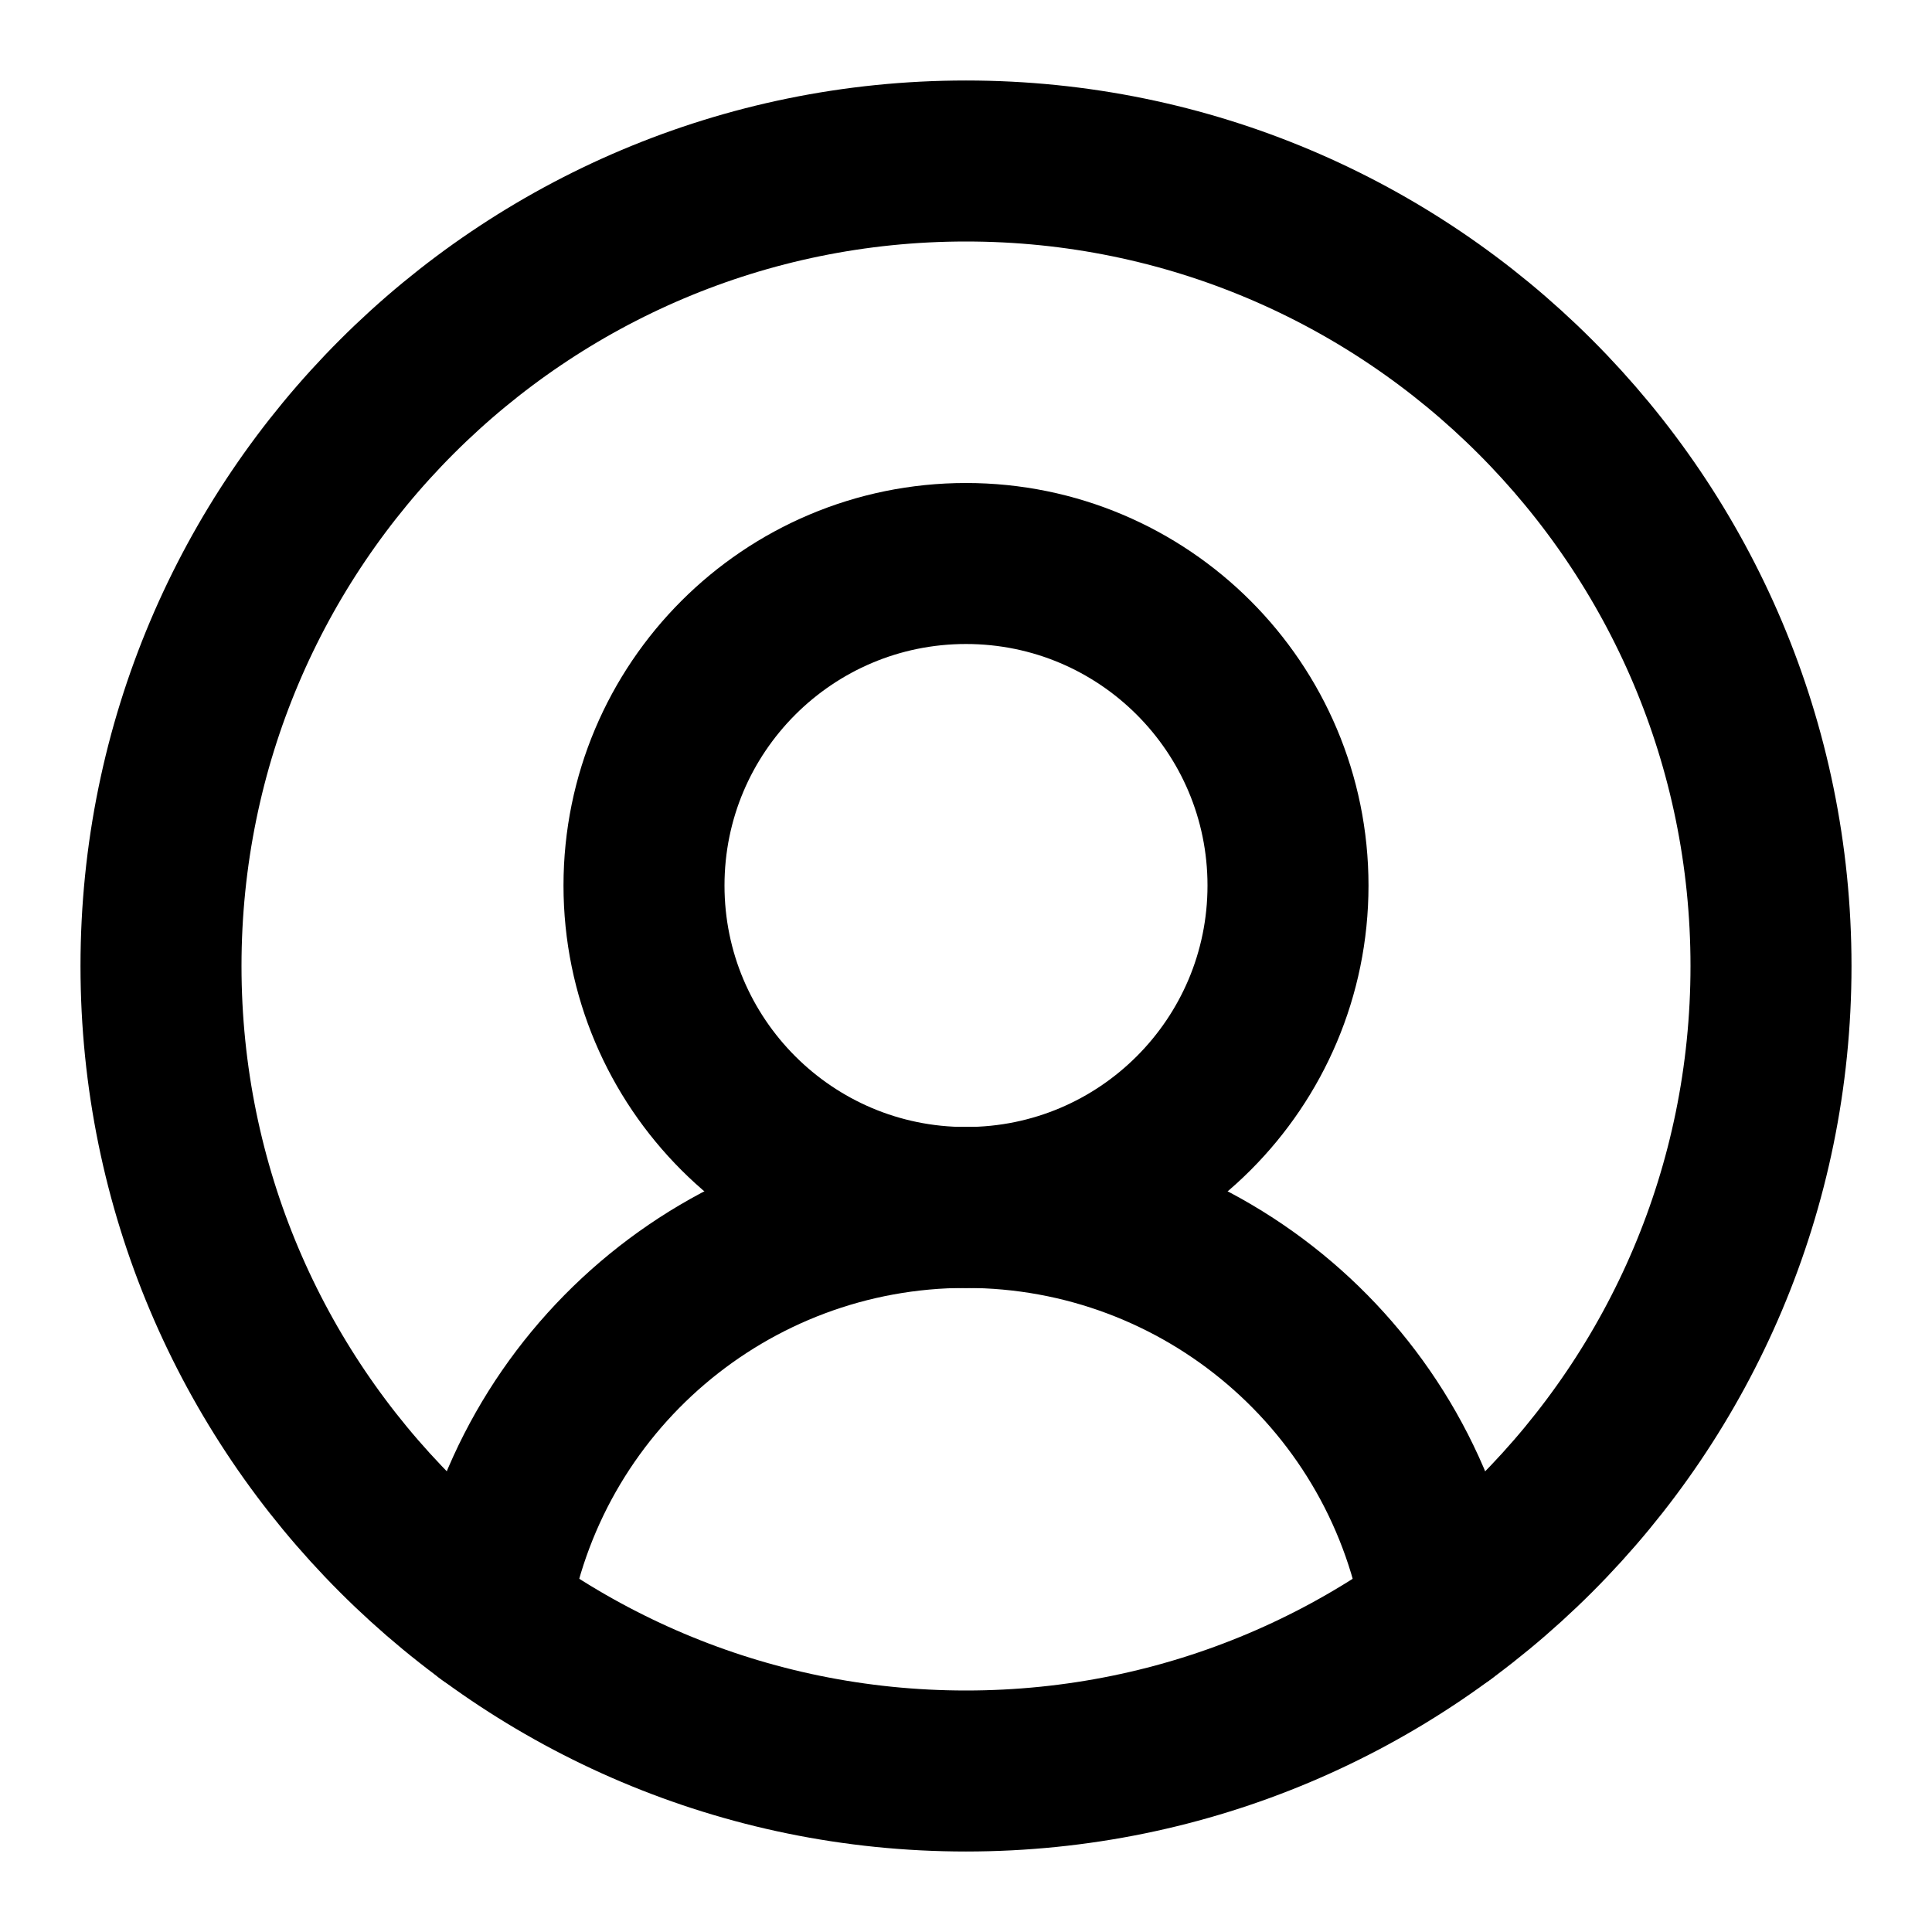
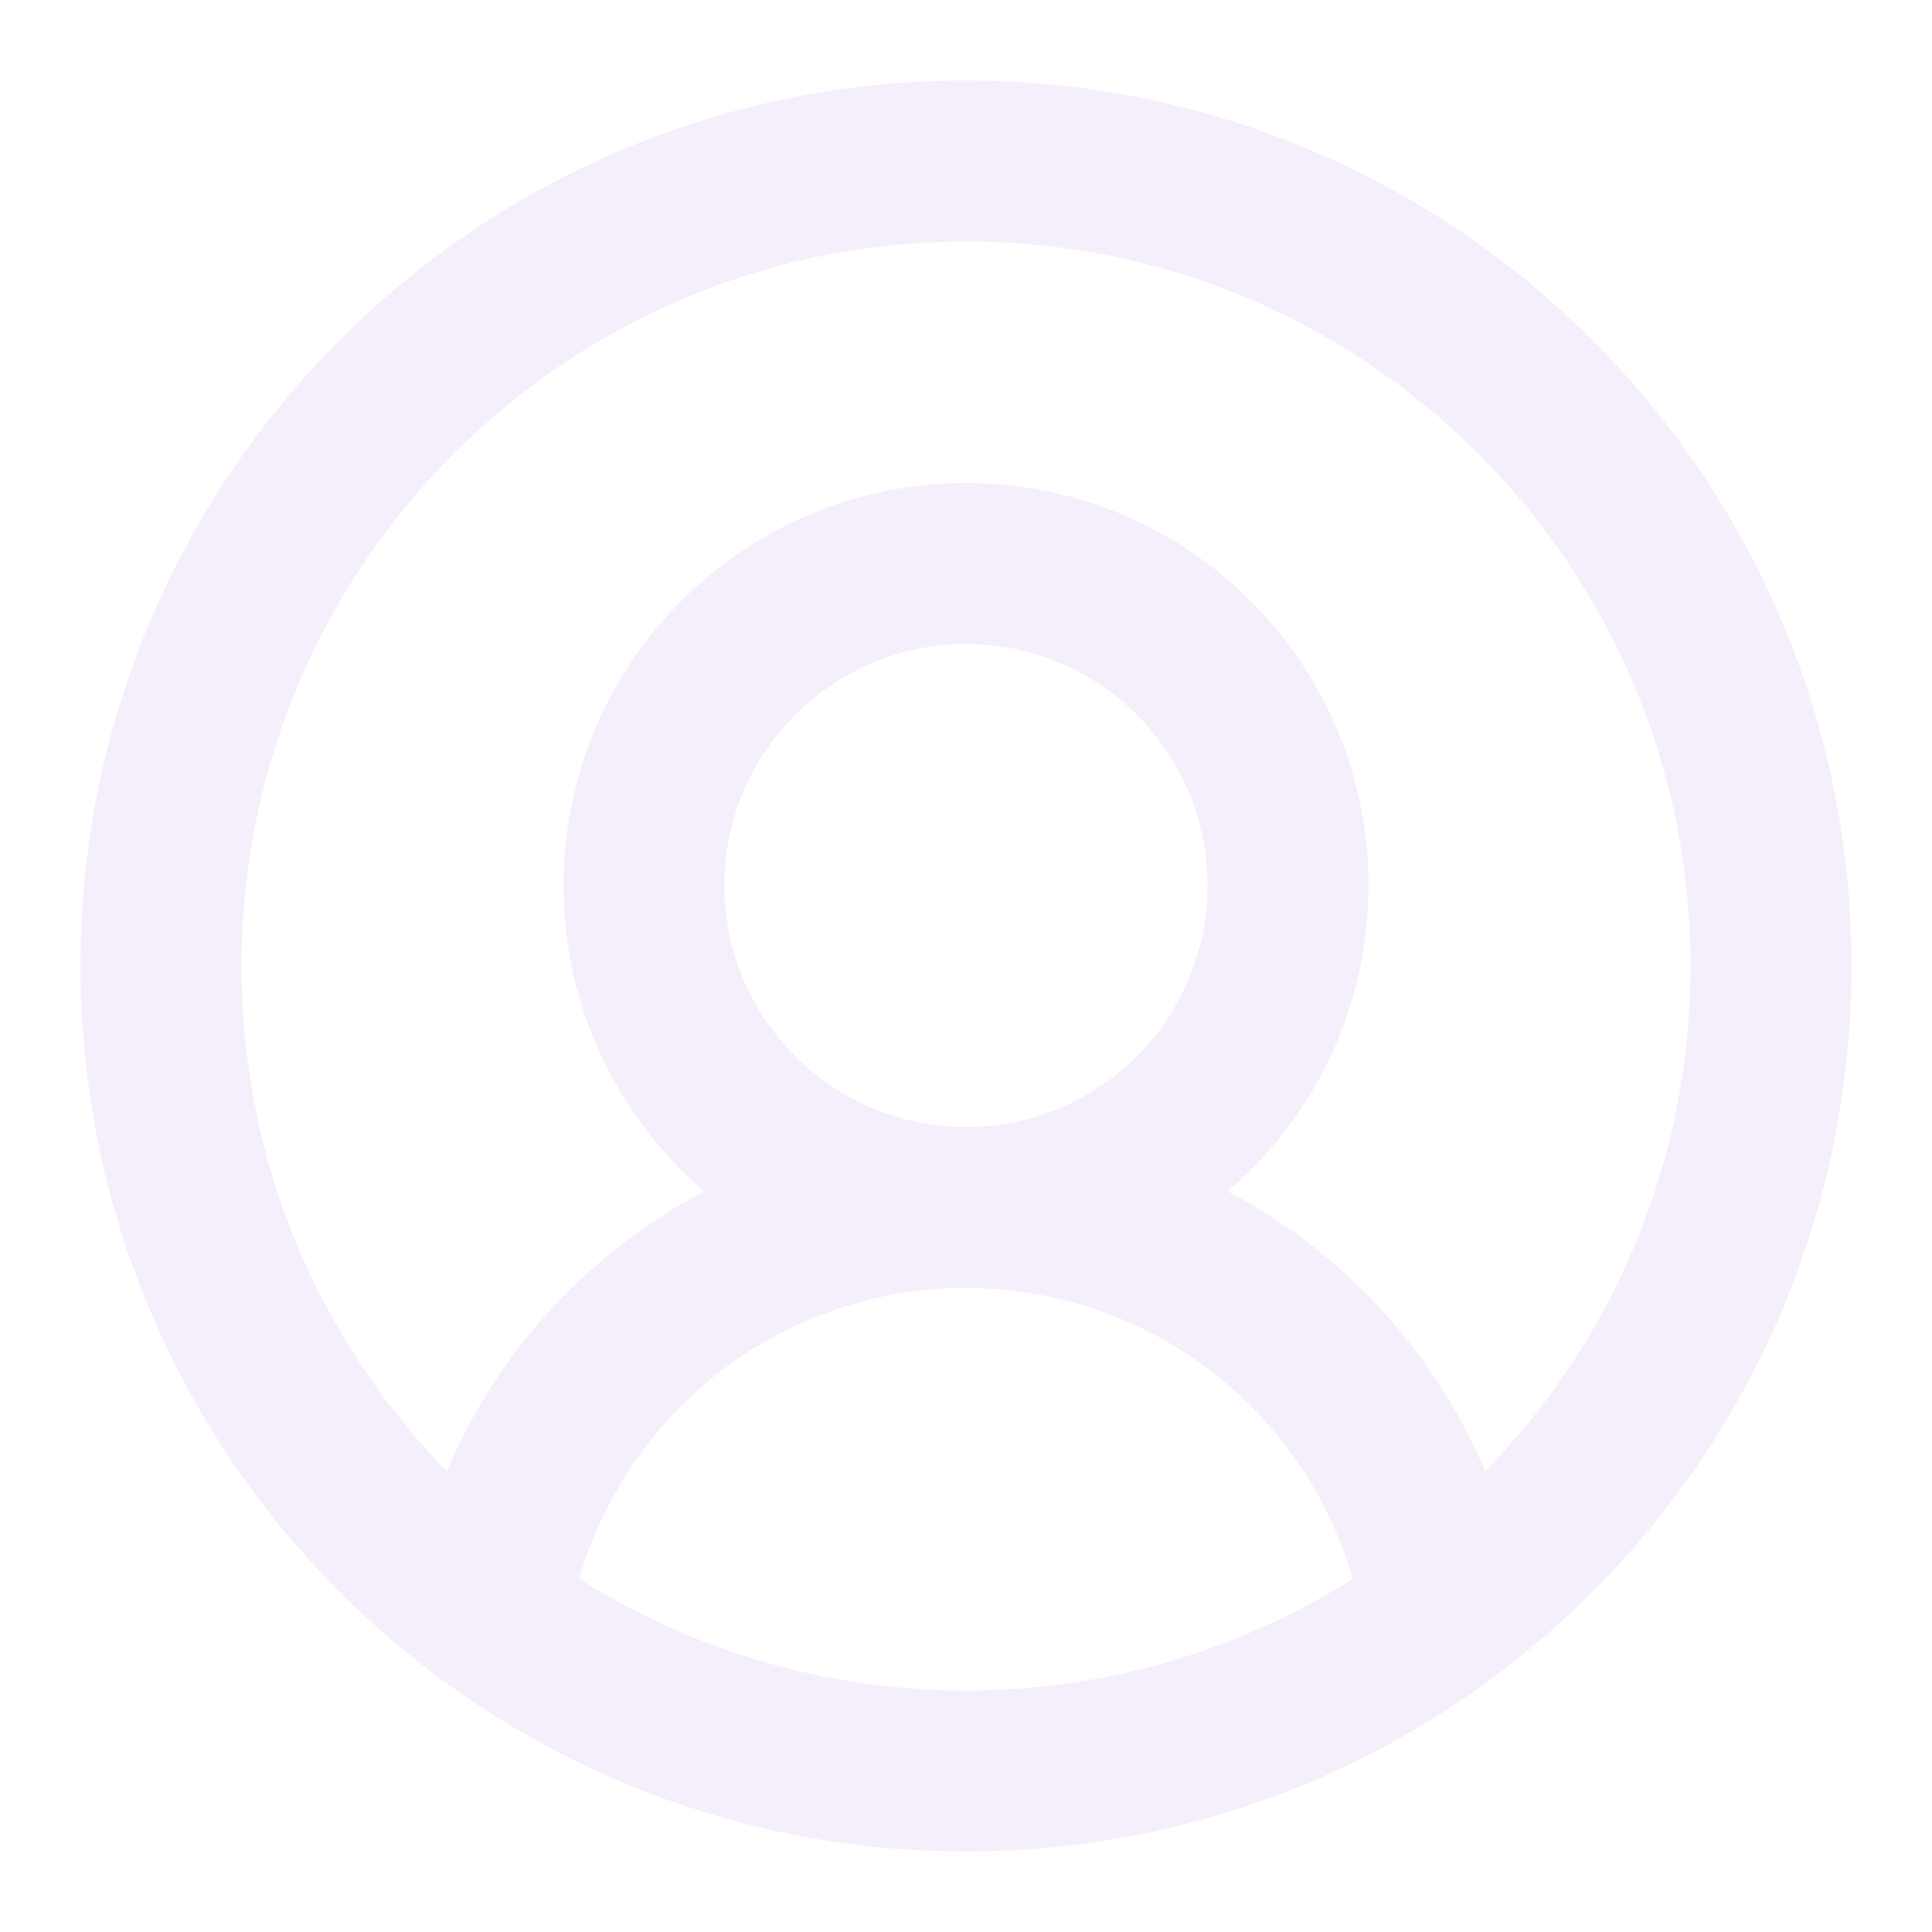
- <svg xmlns="http://www.w3.org/2000/svg" width="24" height="24" viewBox="0 0 24 24" fill="none" stroke="currentColor" stroke-width="2" stroke-linecap="round" stroke-linejoin="round" class="lucide lucide-circle-user-round preview-icon">
+ <svg xmlns="http://www.w3.org/2000/svg" width="24" height="24" viewBox="0 0 24 24" fill="none" stroke="#F4EFFA" stroke-width="2" stroke-linecap="round" stroke-linejoin="round" class="lucide lucide-circle-user-round preview-icon">
  <path d="M17.925 20.056a6 6 0 0 0-11.851.001" />
  <circle cx="12" cy="11" r="4" />
  <circle cx="12" cy="12" r="10" />
</svg>
